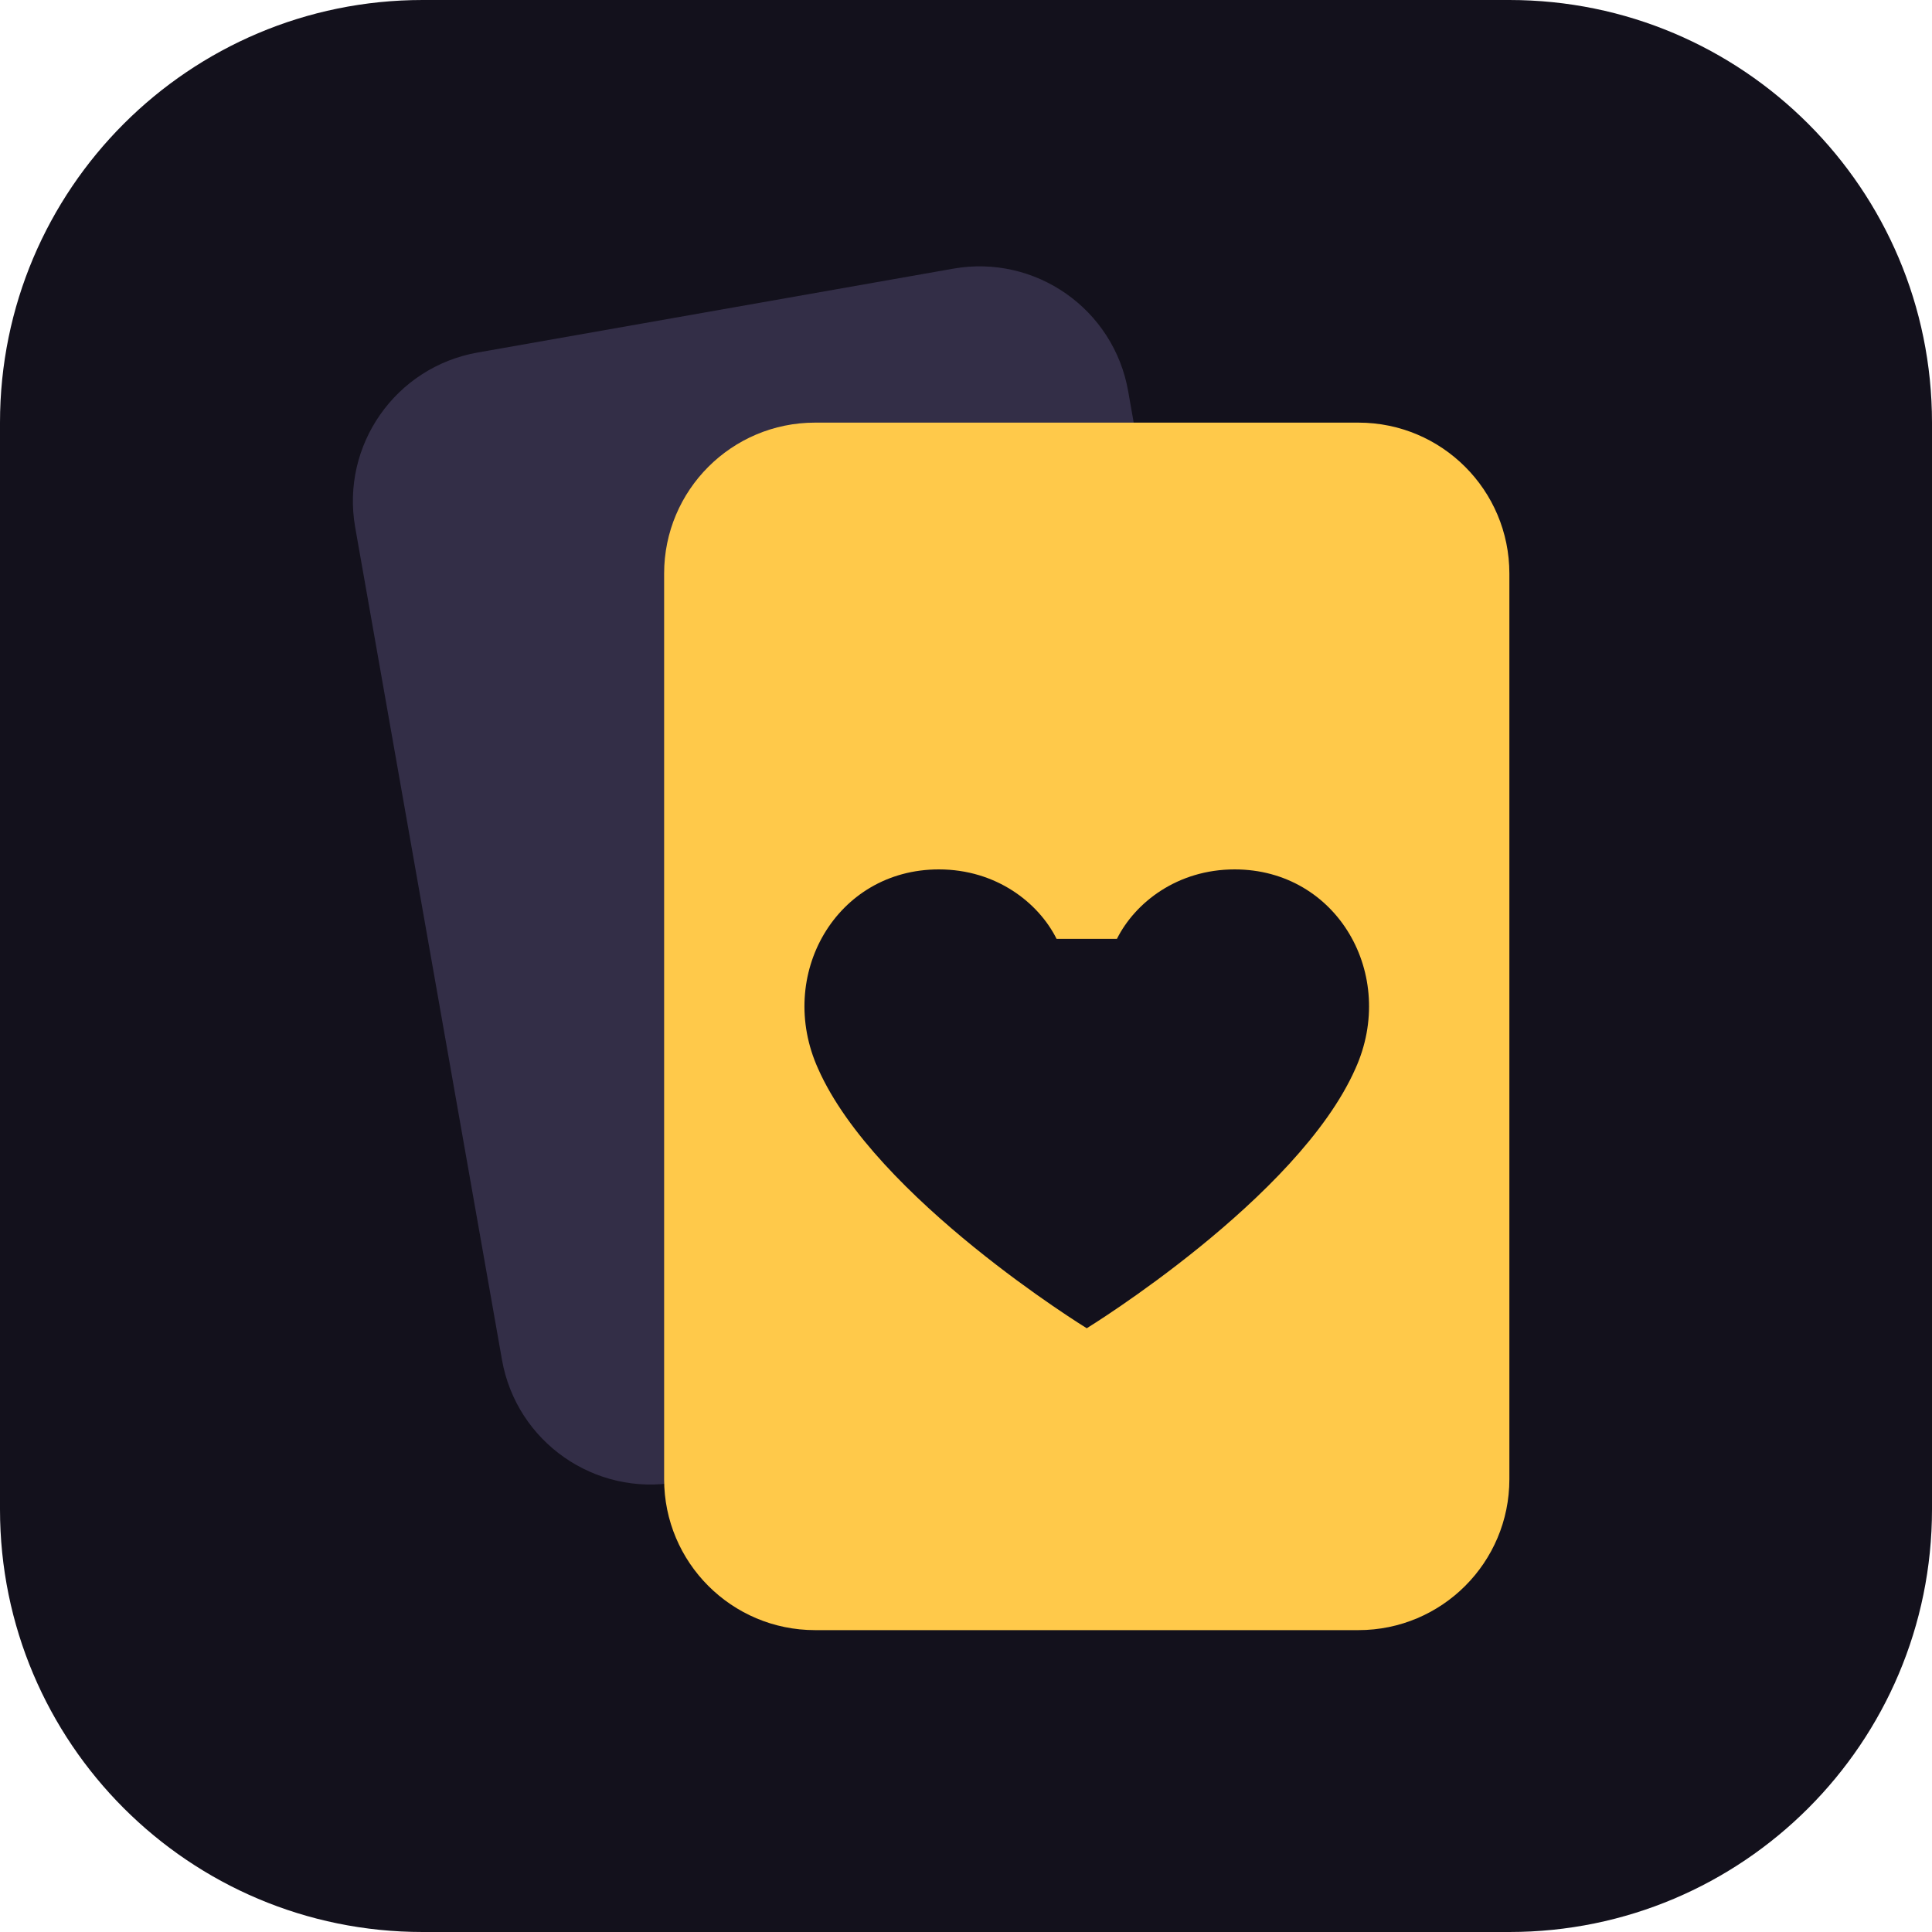
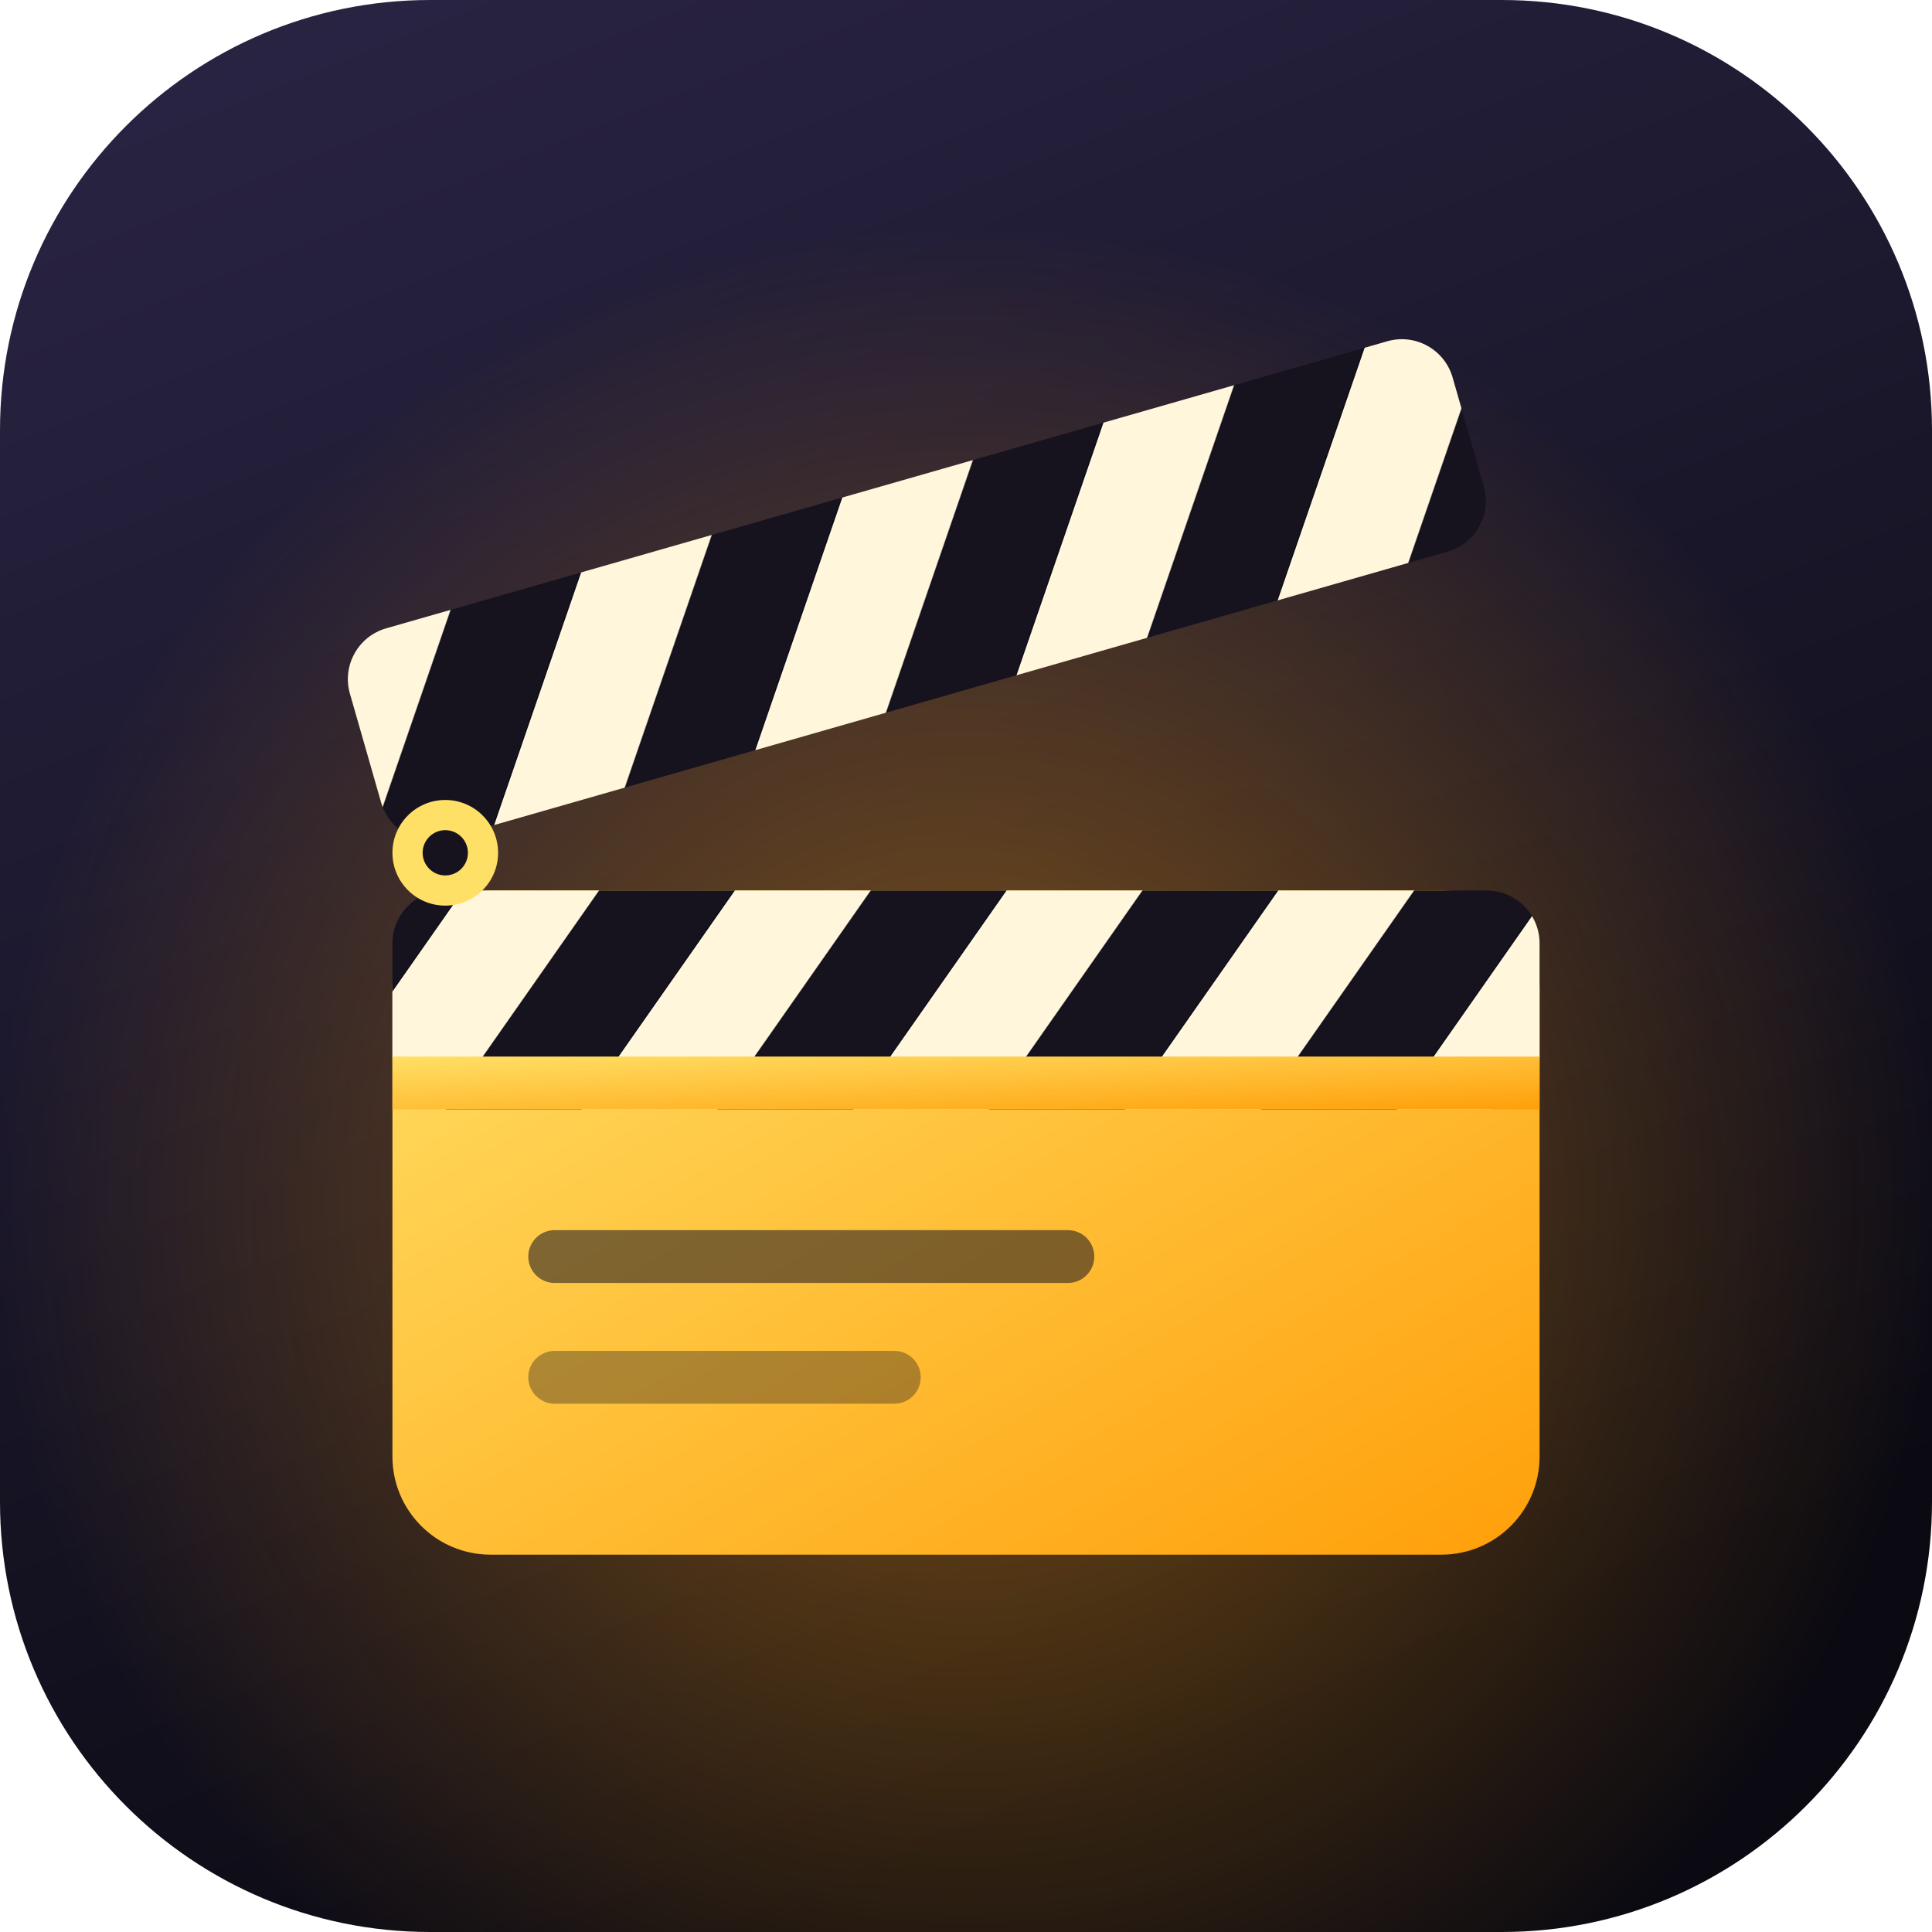
- <svg xmlns="http://www.w3.org/2000/svg" viewBox="0 0 64 64">
-   <rect width="64" height="64" rx="14" fill="#13111c" />
-   <rect x="14" y="10" width="26" height="38" rx="5" fill="#332e47" transform="rotate(-10 27 29)" />
-   <rect x="22" y="14" width="28" height="40" rx="5" fill="#ffc94a" />
-   <path d="M36 44s-7-4.3-8.9-8.6c-1.4-3.1.6-6.6 4-6.6 1.9 0 3.3 1.1 3.9 2.3h2c.6-1.2 2-2.3 3.9-2.3 3.4 0 5.4 3.5 4 6.6C43 39.7 36 44 36 44z" fill="#13111c" />
+ <svg xmlns="http://www.w3.org/2000/svg" viewBox="0 0 512 512">
+   <defs>
+     <linearGradient id="bg" x1="0" y1="0" x2="0.4" y2="1">
+       <stop offset="0" stop-color="#2b2546" />
+       <stop offset="1" stop-color="#0b0a12" />
+     </linearGradient>
+     <radialGradient id="glow" cx="0.5" cy="0.62" r="0.5">
+       <stop offset="0" stop-color="#ff9f0a" stop-opacity=".45" />
+       <stop offset="1" stop-color="#ff9f0a" stop-opacity="0" />
+     </radialGradient>
+     <linearGradient id="body" x1="0" y1="0" x2="1" y2="1">
+       <stop offset="0" stop-color="#ffe066" />
+       <stop offset="1" stop-color="#ff9f0a" />
+     </linearGradient>
+     <pattern id="stripes" width="72" height="72" patternUnits="userSpaceOnUse" patternTransform="skewX(-35)">
+       <rect width="72" height="72" fill="#16131f" />
+       <rect width="36" height="72" fill="#fff6dc" />
+     </pattern>
+   </defs>
+   <rect width="512" height="512" rx="114" fill="url(#bg)" />
+   <rect width="512" height="512" rx="114" fill="url(#glow)" />
+   <rect x="104" y="236" width="304" height="176" rx="26" fill="url(#body)" />
+   <rect x="104" y="236" width="304" height="58" rx="14" fill="url(#stripes)" />
+   <rect x="104" y="280" width="304" height="14" fill="url(#body)" />
+   <rect x="140" y="326" width="150" height="14" rx="7" fill="#16131f" opacity=".55" />
+   <rect x="140" y="358" width="104" height="14" rx="7" fill="#16131f" opacity=".35" />
+   <g transform="rotate(-16 112 222)">
+     <rect x="104" y="166" width="304" height="58" rx="14" fill="url(#stripes)" />
+   </g>
+   <circle cx="118" cy="226" r="14" fill="#ffe066" />
+   <circle cx="118" cy="226" r="6" fill="#16131f" />
</svg>
